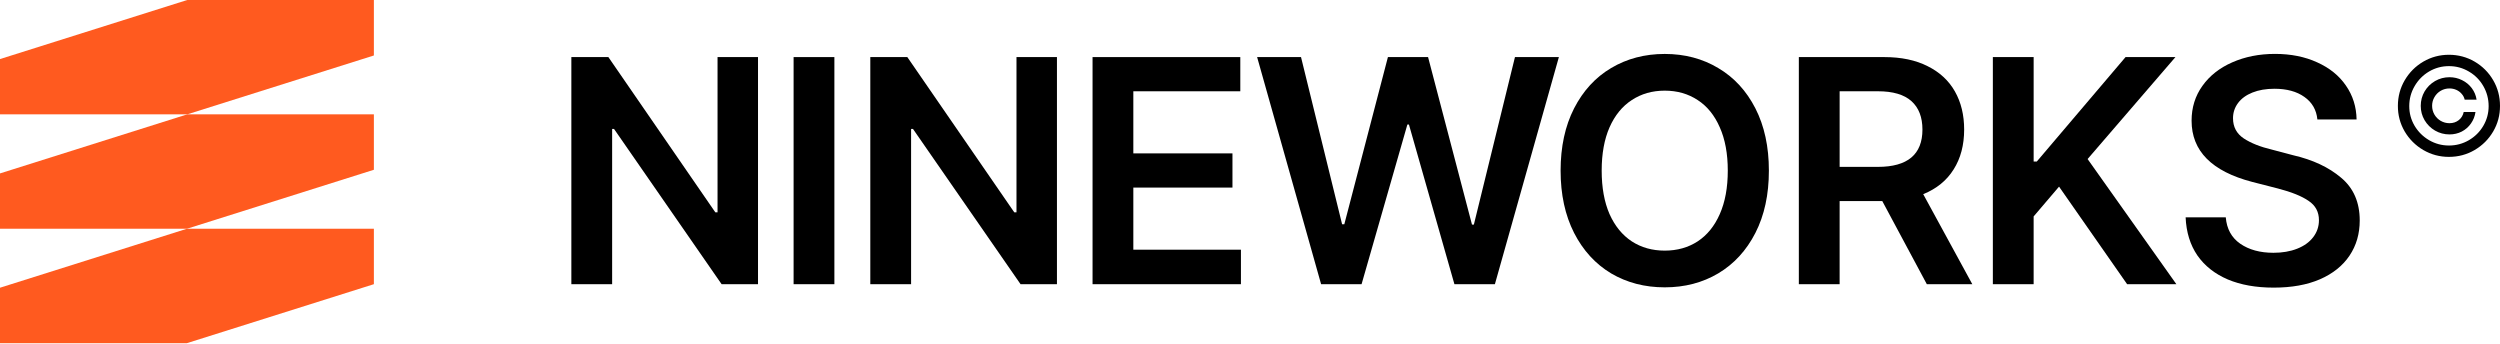
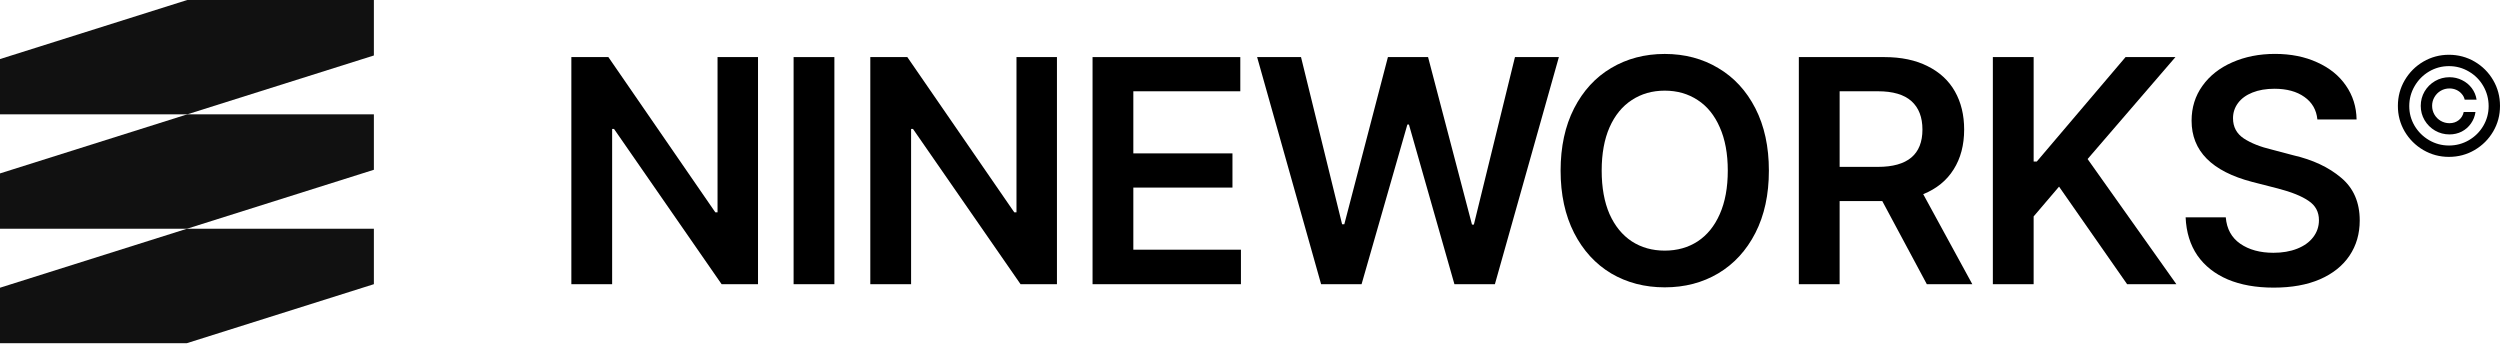
<svg xmlns="http://www.w3.org/2000/svg" viewBox="0 0 2840.01 389.86" role="img" aria-label="NINEWORKS">
-   <style>.st0{fill:#ff5a1f}</style>
+   <style>.st0{fill:#111111}</style>
  <g>
    <path d="M2632.56,135.76c-1.07-10.93-5.99-19.48-14.78-25.66-8.68-6.18-20.02-9.27-34.04-9.27-9.5,0-17.81,1.43-24.94,4.28-7.13,2.85-12.6,6.83-16.39,11.94-3.8,5.11-5.7,10.87-5.7,17.28,0,9.86,4.09,17.52,12.29,22.98,8.19,5.35,18.83,9.56,31.89,12.65l24.23,6.41c22.21,5.11,40.33,13.6,54.34,25.48,14.13,11.76,21.2,27.97,21.2,48.64,0,15.09-3.86,28.39-11.59,39.91-7.72,11.52-18.95,20.49-33.67,26.9-14.61,6.3-32.07,9.44-52.38,9.44s-37.48-3.09-52.21-9.27c-14.73-6.3-26.25-15.38-34.56-27.26-8.2-12-12.65-26.43-13.37-43.3h45.61c1.07,13.07,6.53,23.04,16.39,29.93,9.98,6.89,22.57,10.33,37.77,10.33,10.09,0,19.07-1.54,26.9-4.63,7.84-3.09,13.9-7.42,18.18-13.01,4.39-5.7,6.6-12.18,6.6-19.42,0-9.38-3.92-16.69-11.76-21.92-7.72-5.34-19.36-10.04-34.92-14.08l-29.22-7.48c-45.85-12-68.78-35.16-68.78-69.49,0-14.97,4.1-28.15,12.29-39.56,8.19-11.52,19.48-20.43,33.86-26.73,14.49-6.41,30.7-9.62,48.64-9.62s34.03,3.21,47.93,9.62c14.02,6.3,24.88,15.09,32.61,26.37,7.84,11.28,11.87,24.11,12.11,38.49h-44.54Z" />
    <path d="M2263.9,64.85h46.33v118.66h3.57l100.84-118.66h56.66l-99.78,115.81,100.84,142.18h-55.95l-77.33-110.83-28.86,33.85v76.97h-46.33V64.85Z" />
    <path d="M2043.5,64.85h96.93c19.36,0,35.81,3.44,49.35,10.33,13.66,6.77,23.99,16.33,31,28.69,7.01,12.35,10.51,26.79,10.51,43.3,0,17.58-3.98,32.67-11.94,45.26-7.84,12.59-19.37,21.98-34.57,28.15l55.77,102.27h-51.67l-50.6-94.43h-48.46v94.43h-46.33V64.85ZM2133.3,189.57c33.74,0,50.6-14.14,50.6-42.41,0-14.02-4.16-24.77-12.47-32.25-8.32-7.48-21.03-11.23-38.13-11.23h-43.47v85.88h43.47Z" />
    <path d="M2009.46,193.85c0,27.2-5.11,50.78-15.32,70.74-10.21,19.96-24.29,35.28-42.22,45.97-17.82,10.57-38.07,15.86-60.76,15.86s-43-5.29-60.94-15.86c-17.82-10.69-31.83-26.01-42.05-45.97-10.21-20.07-15.32-43.65-15.32-70.74s5.11-50.78,15.32-70.74c10.22-19.96,24.23-35.22,42.05-45.79,17.94-10.69,38.25-16.04,60.94-16.04s42.94,5.35,60.76,16.04c17.94,10.57,32.01,25.84,42.22,45.79,10.21,19.96,15.32,43.53,15.32,70.74ZM1962.77,193.85c0-19.24-3.03-35.64-9.08-49.18-5.94-13.66-14.31-23.99-25.12-31-10.81-7.13-23.29-10.69-37.42-10.69s-26.61,3.56-37.42,10.69c-10.81,7.01-19.25,17.34-25.3,31-5.94,13.54-8.91,29.93-8.91,49.18s2.97,35.69,8.91,49.35c6.06,13.54,14.49,23.88,25.3,31,10.81,7.01,23.28,10.51,37.42,10.51s26.61-3.5,37.42-10.51c10.81-7.13,19.18-17.46,25.12-31,6.06-13.66,9.08-30.11,9.08-49.35Z" />
    <path d="M1428.07,64.85h49.89l46.68,189.93h2.5l49.54-189.93h45.61l49.89,190.29h2.14l46.68-190.29h49.89l-72.69,258h-45.97l-51.67-181.38h-1.78l-52.03,181.38h-45.97l-72.69-258Z" />
    <path d="M1241.15,64.85h167.84v38.84h-121.52v70.56h112.61v38.84h-112.61v70.56h122.23v39.2h-168.56V64.85Z" />
    <path d="M1200.7,322.85h-41.34l-122.22-176.39h-2.14v176.39h-46.33V64.85h42.05l121.52,176.39h2.49V64.85h45.97v258Z" />
    <path d="M947.86,322.85h-46.33V64.85h46.33v258Z" />
    <path d="M861.09,322.85h-41.33l-122.23-176.39h-2.14v176.39h-46.33V64.85h42.05l121.52,176.39h2.5V64.85h45.97v258Z" />
  </g>
  <path d="M2749.98,120.22c0-5.91,1.45-11.35,4.35-16.33,2.95-4.98,6.92-8.91,11.9-11.82,5.03-2.9,10.49-4.35,16.4-4.35,5.13,0,9.9,1.11,14.3,3.34,4.46,2.18,8.14,5.21,11.04,9.1,2.9,3.89,4.71,8.24,5.44,13.06h-13.53c-.52-2.44-1.63-4.61-3.34-6.53-1.66-1.97-3.71-3.5-6.14-4.59-2.44-1.09-5.03-1.63-7.77-1.63-3.58,0-6.89.88-9.95,2.64-3,1.76-5.39,4.17-7.15,7.23-1.76,3.01-2.64,6.3-2.64,9.87s.88,6.89,2.64,9.95c1.77,3.01,4.15,5.39,7.15,7.15,3.06,1.76,6.38,2.64,9.95,2.64,4.09,0,7.62-1.17,10.57-3.5,2.95-2.38,4.82-5.47,5.59-9.25h13.37c-.68,4.82-2.39,9.17-5.13,13.06-2.7,3.89-6.17,6.94-10.41,9.17-4.25,2.18-8.92,3.27-14,3.27-5.91,0-11.37-1.45-16.4-4.35-4.97-2.9-8.94-6.84-11.9-11.82-2.9-4.98-4.35-10.42-4.35-16.33ZM2782.01,178.22c-10.47,0-20.16-2.59-29.08-7.77-8.91-5.23-15.99-12.28-21.22-21.15-5.18-8.91-7.75-18.61-7.7-29.08,0-10.52,2.59-20.21,7.78-29.08,5.23-8.91,12.28-15.96,21.14-21.15,8.91-5.18,18.61-7.77,29.08-7.77s20.29,2.59,29.16,7.77c8.86,5.18,15.88,12.21,21.07,21.07,5.18,8.86,7.77,18.58,7.77,29.15.05,10.52-2.52,20.21-7.7,29.08-5.18,8.86-12.23,15.91-21.14,21.15-8.86,5.18-18.58,7.77-29.16,7.77ZM2782.01,165.31c8.14,0,15.65-2,22.55-5.99,6.94-4.04,12.44-9.48,16.48-16.33,4.04-6.89,6.06-14.38,6.06-22.47s-2.03-15.83-6.06-22.78c-3.99-6.95-9.46-12.44-16.4-16.48-6.89-4.09-14.44-6.14-22.63-6.14s-15.68,2.05-22.63,6.14c-6.89,4.09-12.36,9.64-16.4,16.64-4.04,6.95-6.06,14.49-6.06,22.62s2.02,15.5,6.06,22.39c4.1,6.84,9.59,12.28,16.48,16.33,6.94,4.04,14.46,6.06,22.55,6.06Z" />
  <g>
    <polygon class="st0" points="424.73 259.81 424.73 322.83 212.69 389.72 212.25 389.86 0 389.86 0 326.86 212.5 259.81 424.73 259.81" />
    <polygon class="st0" points="424.73 0 424.73 63.02 212.69 129.91 0 129.91 0 67.1 212.69 0 424.73 0" />
    <polygon class="st0" points="424.73 129.91 424.73 192.86 212.69 259.76 212.5 259.81 0 259.81 0 197.01 212.69 129.91 424.73 129.91" />
  </g>
</svg>
